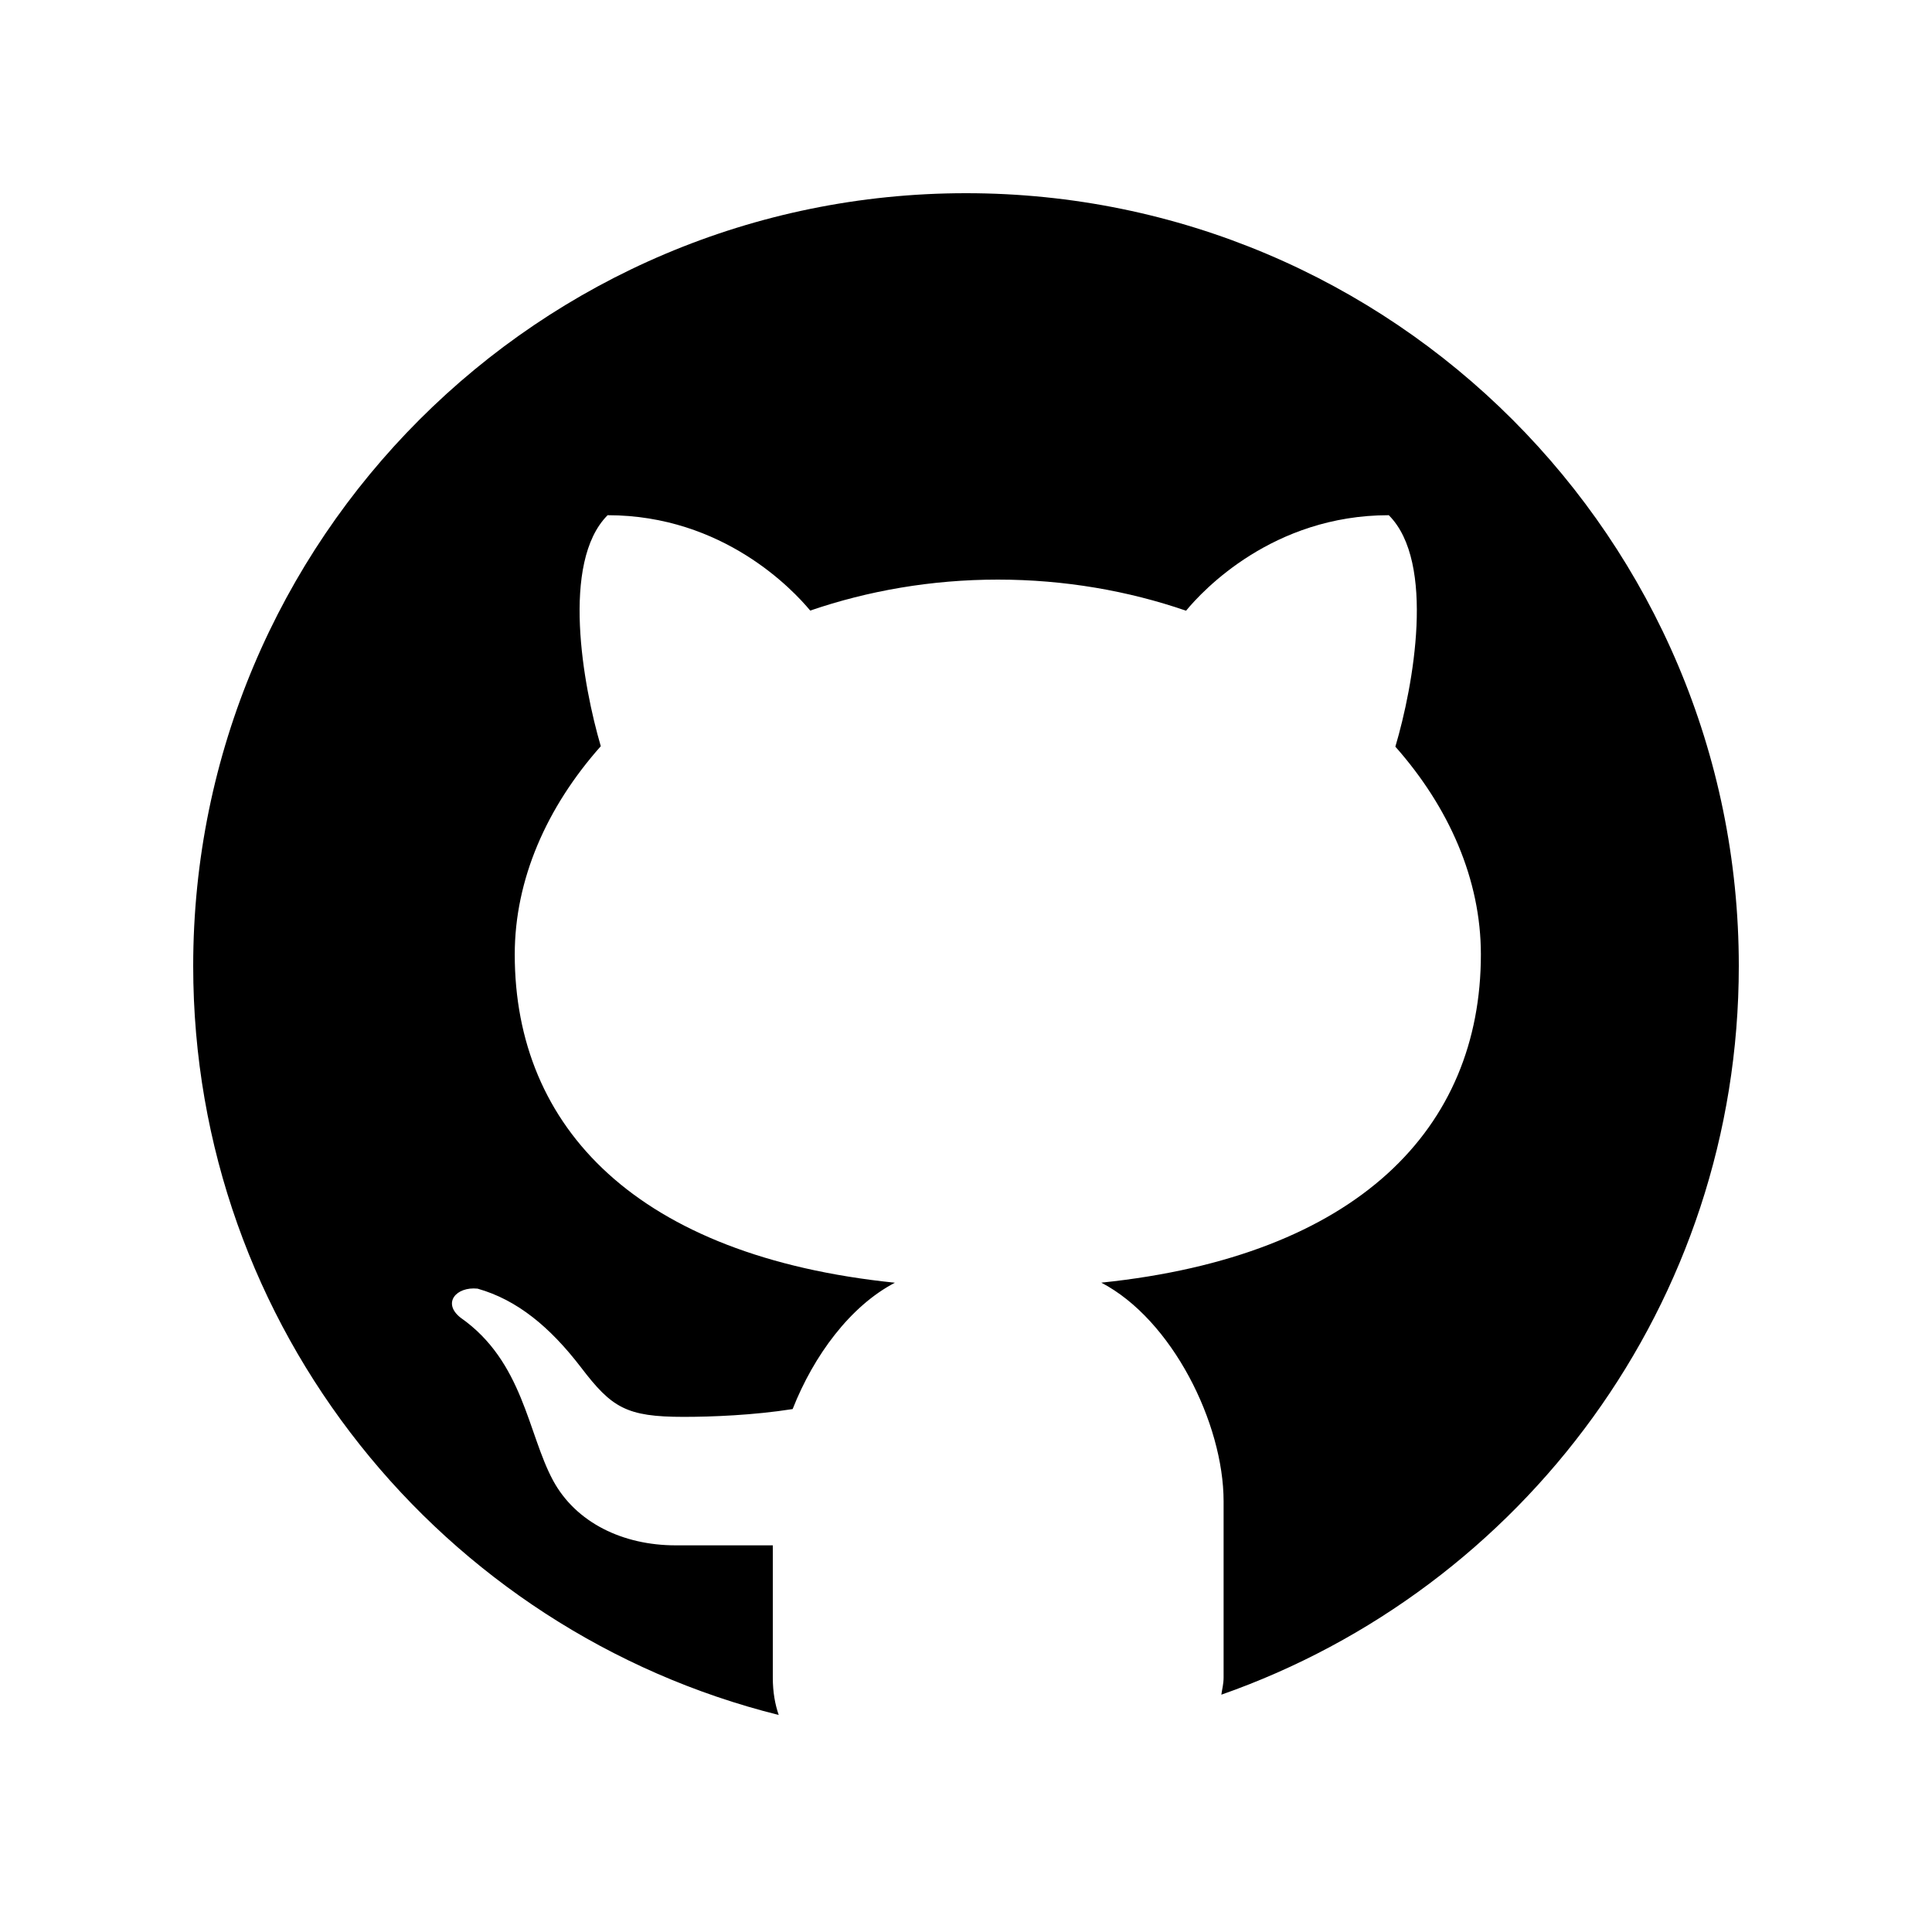
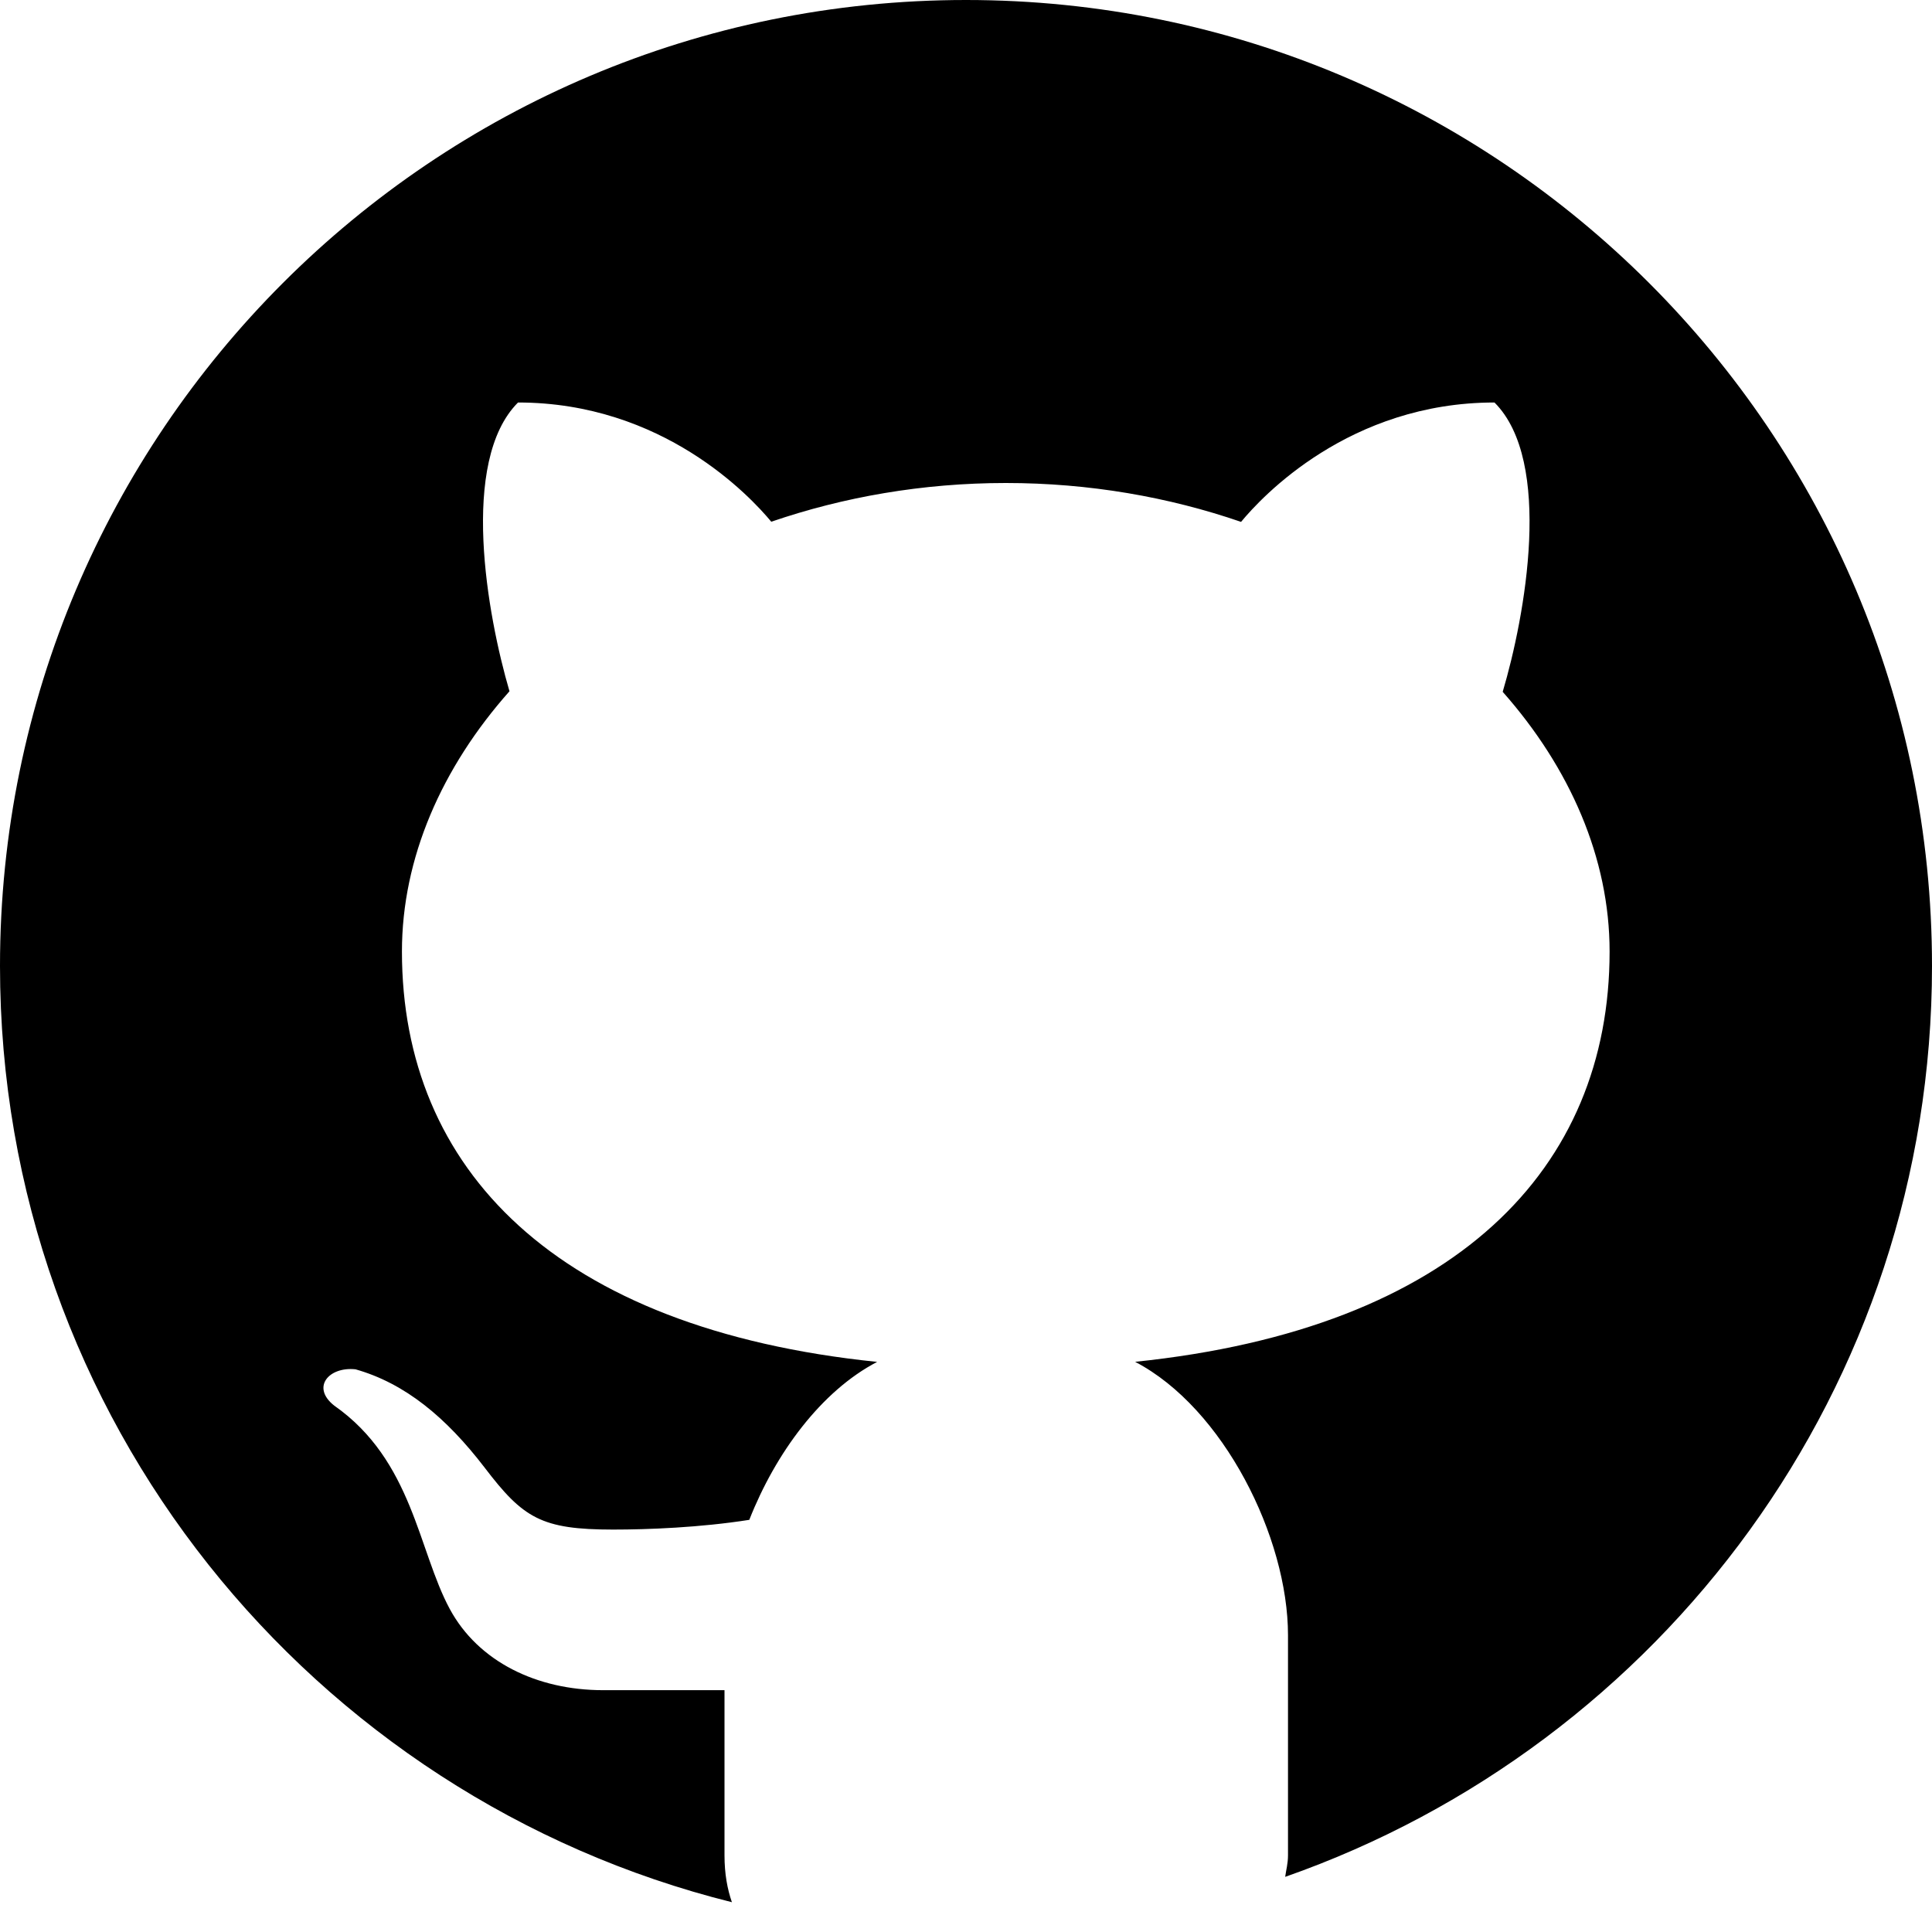
- <svg xmlns="http://www.w3.org/2000/svg" viewBox="0 0 30 30" width="480px" height="480px">
+ <svg xmlns="http://www.w3.org/2000/svg" viewBox="3 3 24 24" width="480px" height="480px">
  <path d="M15,3C8.373,3,3,8.373,3,15c0,5.623,3.872,10.328,9.092,11.63C12.036,26.468,12,26.28,12,26.047v-2.051 c-0.487,0-1.303,0-1.508,0c-0.821,0-1.551-0.353-1.905-1.009c-0.393-0.729-0.461-1.844-1.435-2.526 c-0.289-0.227-0.069-0.486,0.264-0.451c0.615,0.174,1.125,0.596,1.605,1.222c0.478,0.627,0.703,0.769,1.596,0.769 c0.433,0,1.081-0.025,1.691-0.121c0.328-0.833,0.895-1.6,1.588-1.962c-3.996-0.411-5.903-2.399-5.903-5.098 c0-1.162,0.495-2.286,1.336-3.233C9.053,10.647,8.706,8.73,9.435,8c1.798,0,2.885,1.166,3.146,1.481C13.477,9.174,14.461,9,15.495,9 c1.036,0,2.024,0.174,2.922,0.483C18.675,9.17,19.763,8,21.565,8c0.732,0.731,0.381,2.656,0.102,3.594 c0.836,0.945,1.328,2.066,1.328,3.226c0,2.697-1.904,4.684-5.894,5.097C18.199,20.49,19,22.1,19,23.313v2.734 c0,0.104-0.023,0.179-0.035,0.268C23.641,24.676,27,20.236,27,15C27,8.373,21.627,3,15,3z" />
</svg>
